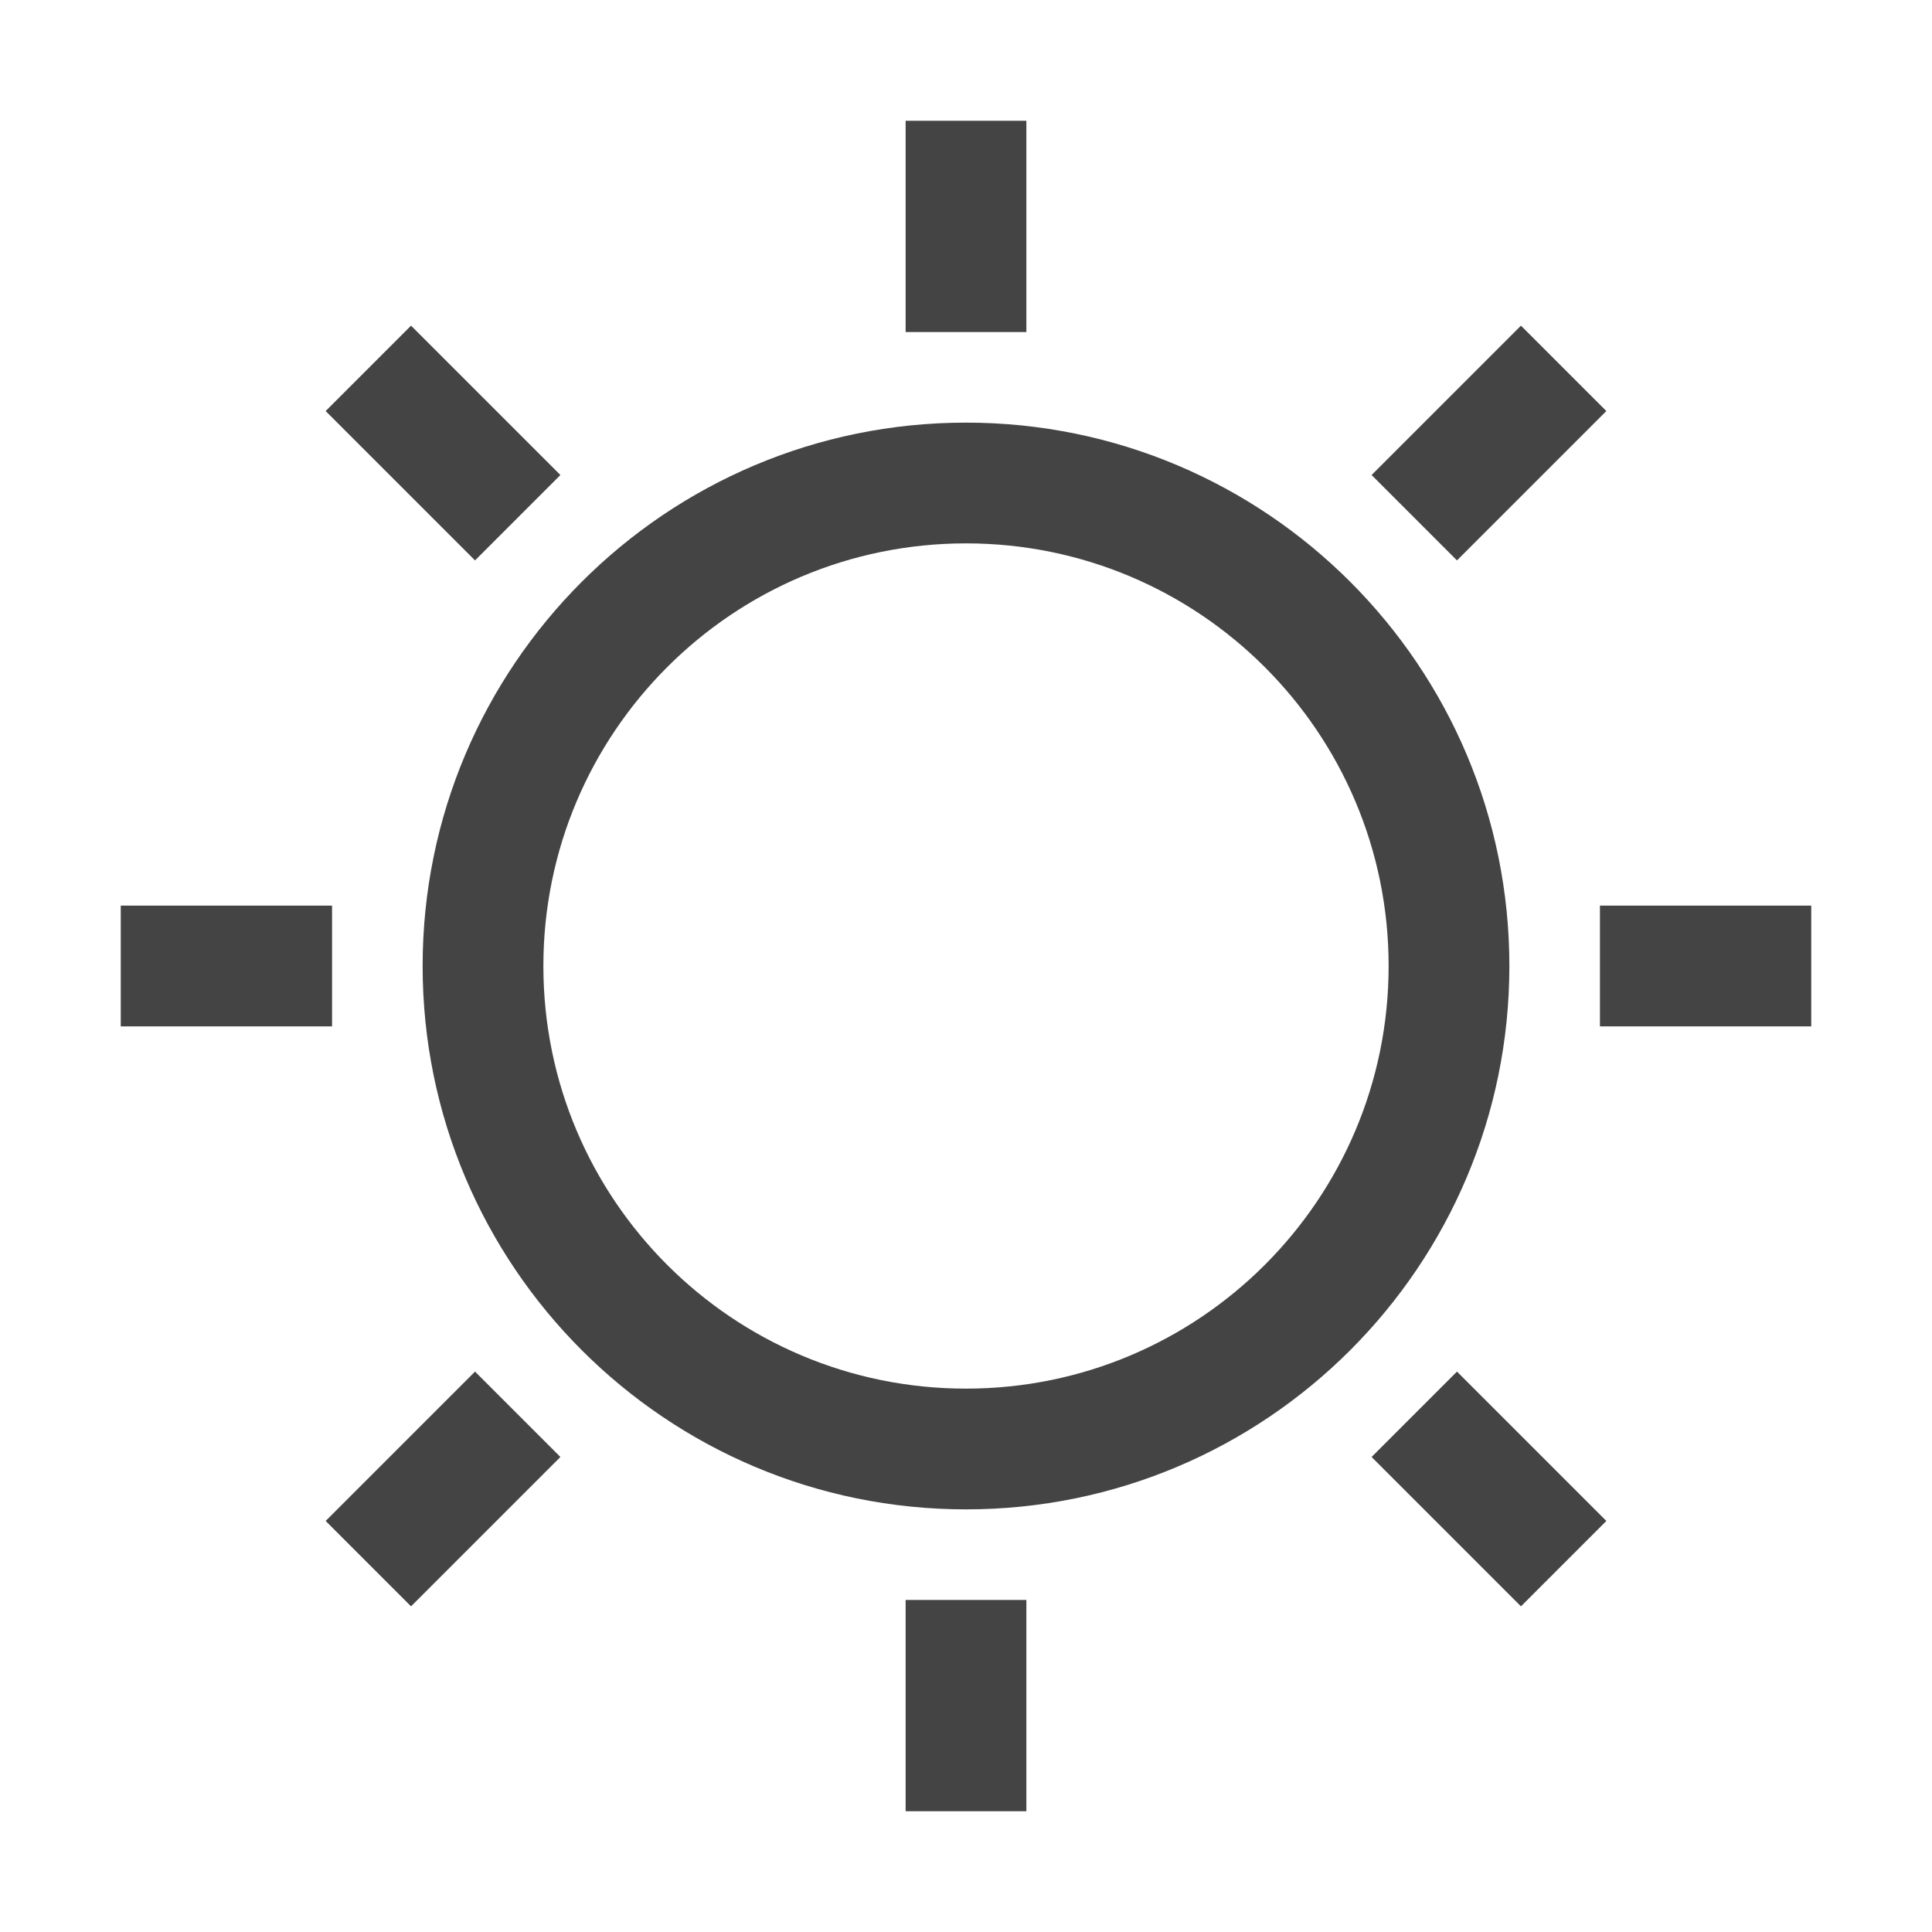
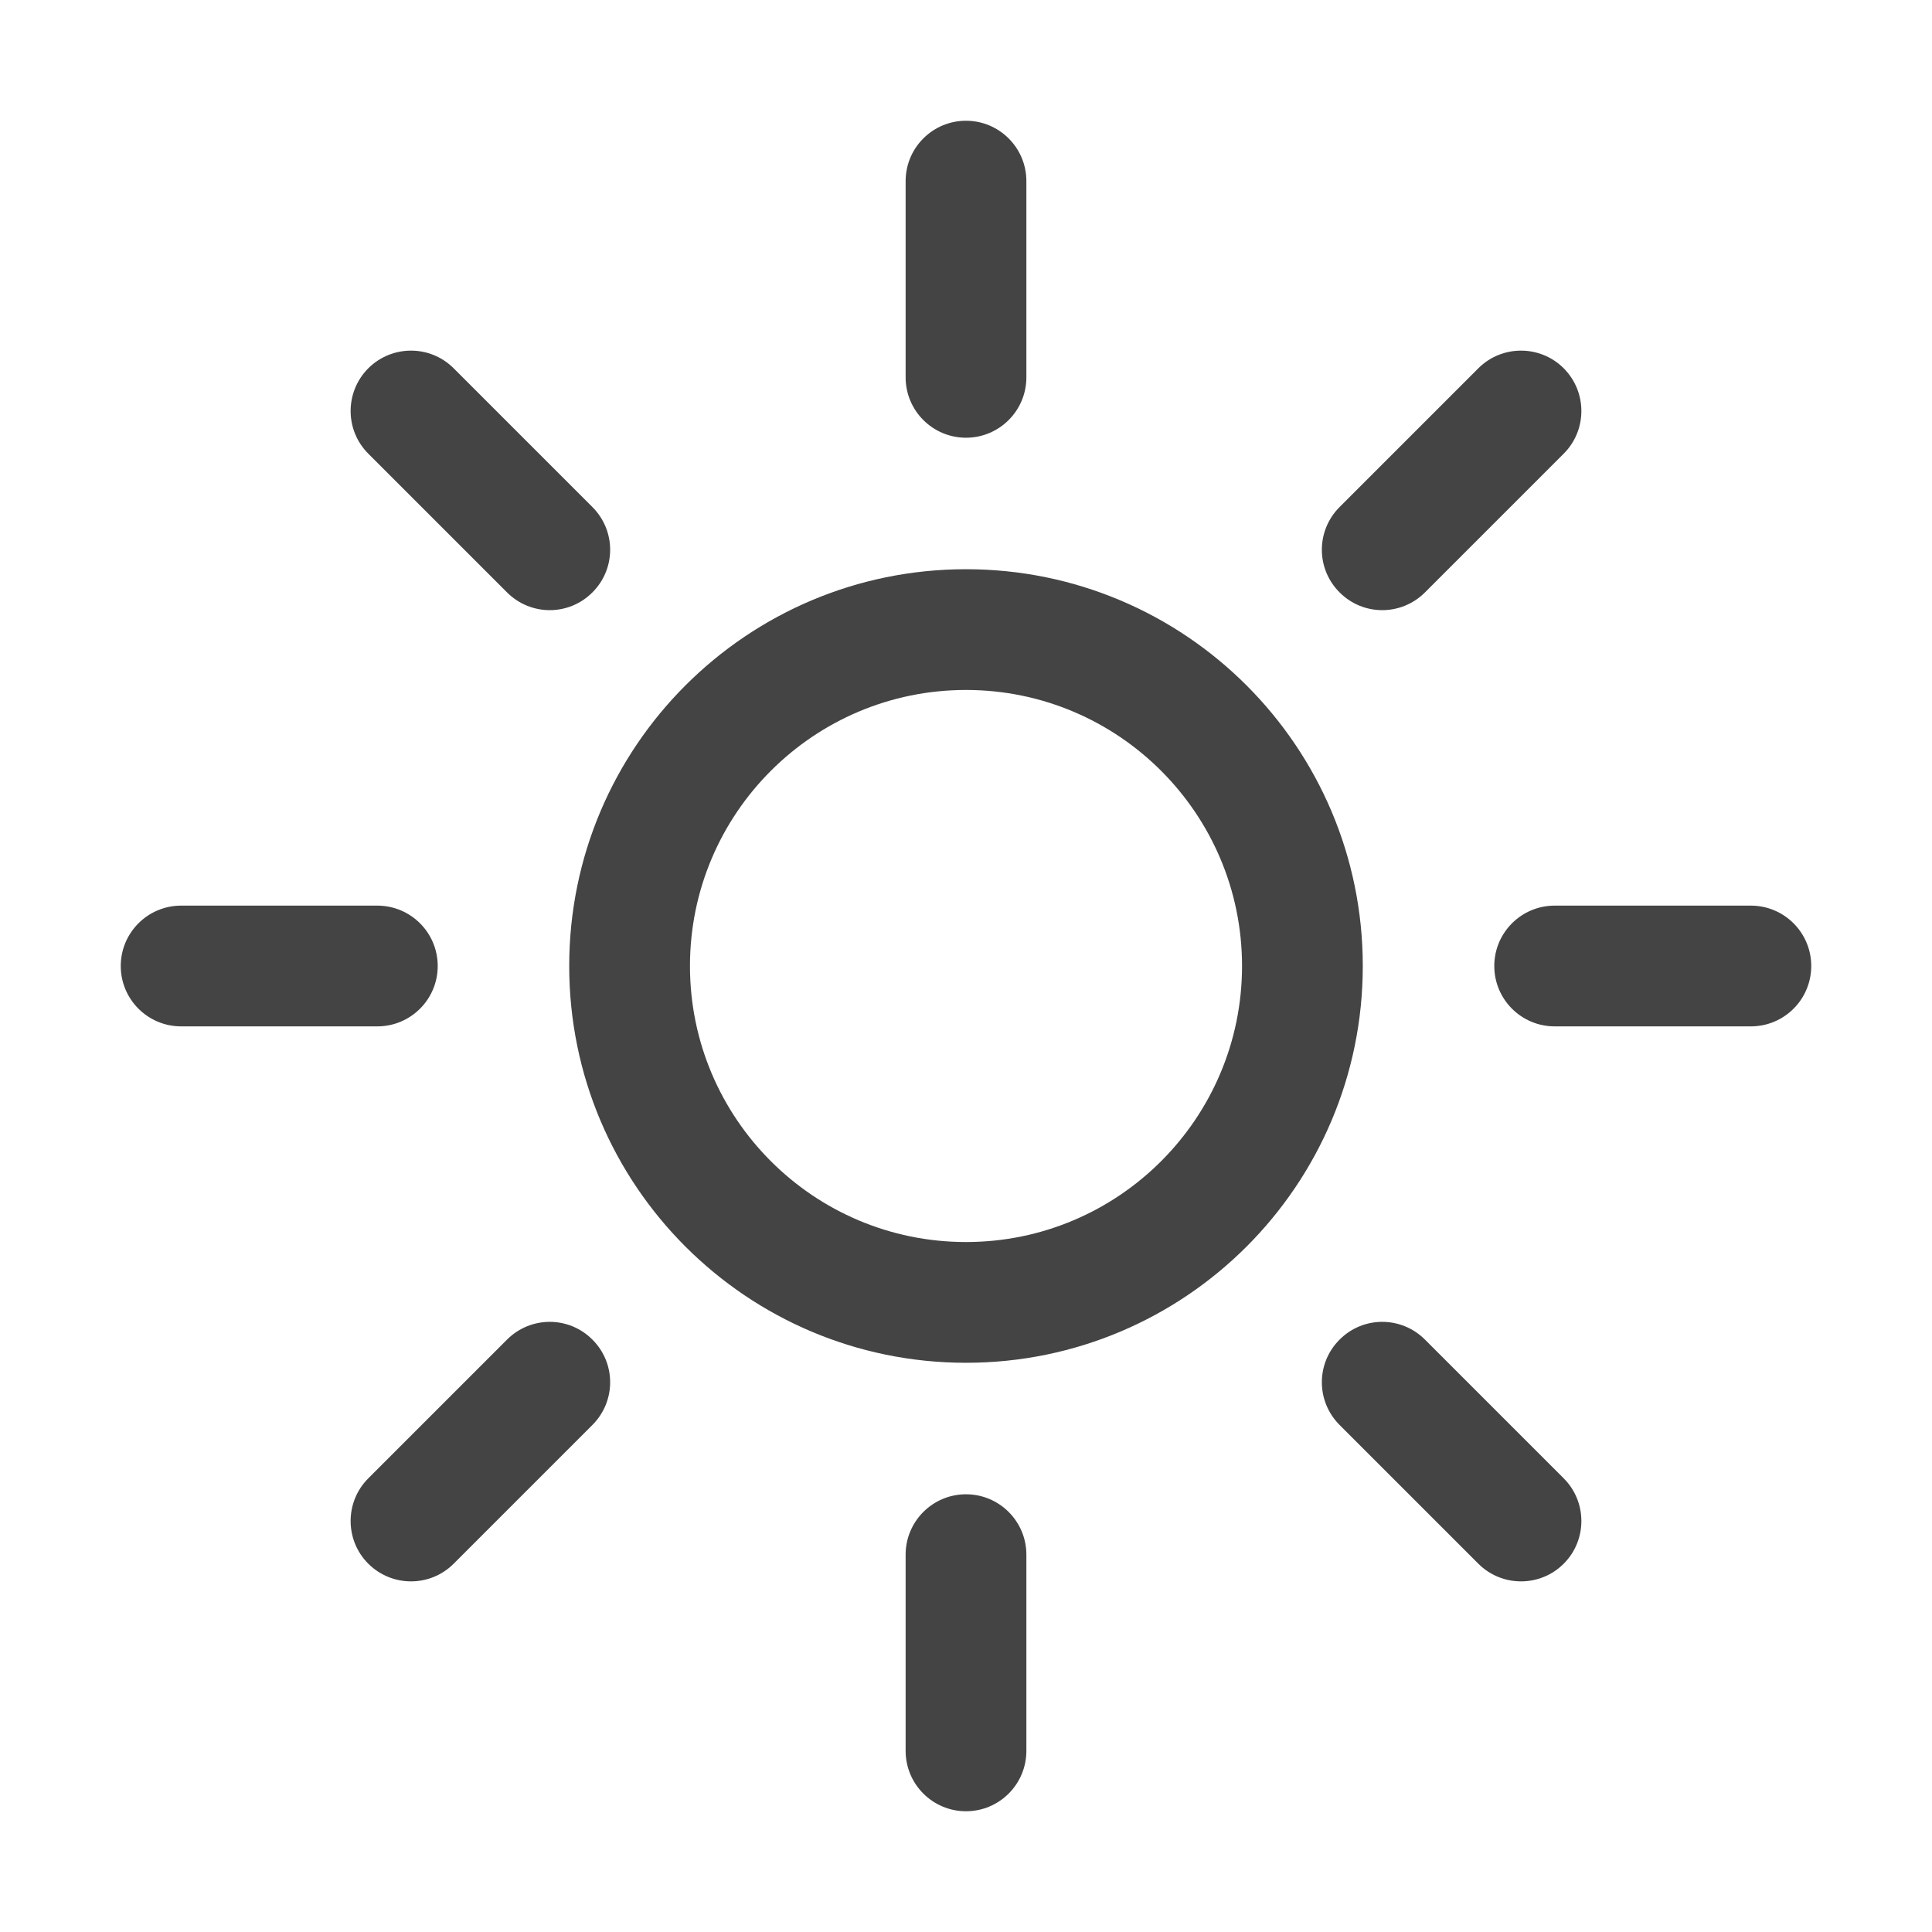
<svg xmlns="http://www.w3.org/2000/svg" width="16" height="16" viewBox="0 0 16 16" fill="none">
-   <path fill-rule="evenodd" clip-rule="evenodd" d="M7.5 2.75V1H8.5V2.75H7.5ZM13.303 3.404L12.066 4.641L11.359 3.934L12.596 2.697L13.303 3.404ZM3.934 4.641L2.697 3.404L3.404 2.697L4.641 3.934L3.934 4.641ZM8 4.5C6.067 4.5 4.5 6.067 4.5 8C4.5 9.933 6.067 11.5 8 11.5C9.933 11.5 11.5 9.933 11.5 8C11.5 6.067 9.933 4.5 8 4.5ZM3.5 8C3.5 5.515 5.515 3.5 8 3.5C10.485 3.5 12.5 5.515 12.5 8C12.5 10.485 10.485 12.5 8 12.5C5.515 12.5 3.5 10.485 3.5 8ZM15 8.5H13.25V7.5H15V8.5ZM2.75 8.5H1V7.5H2.75V8.5ZM4.641 12.066L3.404 13.303L2.697 12.596L3.934 11.359L4.641 12.066ZM12.596 13.303L11.359 12.066L12.066 11.359L13.303 12.596L12.596 13.303ZM7.5 15V13.25H8.5V15H7.5Z" fill="#444444" />
+   <path fill-rule="evenodd" clip-rule="evenodd" d="M8 1C8.276 1 8.5 1.224 8.5 1.5V3.125C8.5 3.401 8.276 3.625 8 3.625C7.724 3.625 7.5 3.401 7.5 3.125V1.5C7.5 1.224 7.724 1 8 1ZM12.95 3.05C13.145 3.246 13.145 3.562 12.95 3.757L11.801 4.906C11.605 5.102 11.289 5.102 11.094 4.906C10.898 4.711 10.898 4.395 11.094 4.199L12.243 3.05C12.438 2.855 12.755 2.855 12.95 3.05ZM3.05 3.05C3.246 2.855 3.562 2.855 3.757 3.05L4.906 4.199C5.102 4.395 5.102 4.711 4.906 4.906C4.711 5.102 4.395 5.102 4.199 4.906L3.05 3.757C2.855 3.562 2.855 3.246 3.05 3.05ZM8 5.714C6.738 5.714 5.714 6.738 5.714 8C5.714 9.262 6.738 10.286 8 10.286C9.262 10.286 10.286 9.262 10.286 8C10.286 6.738 9.262 5.714 8 5.714ZM4.714 8C4.714 6.185 6.185 4.714 8 4.714C9.815 4.714 11.286 6.185 11.286 8C11.286 9.815 9.815 11.286 8 11.286C6.185 11.286 4.714 9.815 4.714 8ZM12.375 8C12.375 7.724 12.599 7.5 12.875 7.5H14.5C14.776 7.5 15 7.724 15 8C15 8.276 14.776 8.5 14.5 8.5H12.875C12.599 8.5 12.375 8.276 12.375 8ZM1 8C1 7.724 1.224 7.5 1.5 7.5H3.125C3.401 7.5 3.625 7.724 3.625 8C3.625 8.276 3.401 8.5 3.125 8.5H1.5C1.224 8.5 1 8.276 1 8ZM4.906 11.094C5.102 11.289 5.102 11.605 4.906 11.801L3.757 12.95C3.562 13.145 3.246 13.145 3.05 12.95C2.855 12.755 2.855 12.438 3.05 12.243L4.199 11.094C4.395 10.898 4.711 10.898 4.906 11.094ZM11.094 11.094C11.289 10.898 11.605 10.898 11.801 11.094L12.95 12.243C13.145 12.438 13.145 12.755 12.95 12.95C12.755 13.145 12.438 13.145 12.243 12.95L11.094 11.801C10.898 11.605 10.898 11.289 11.094 11.094ZM8 12.375C8.276 12.375 8.5 12.599 8.5 12.875V14.5C8.5 14.776 8.276 15 8 15C7.724 15 7.5 14.776 7.5 14.5V12.875C7.5 12.599 7.724 12.375 8 12.375Z" fill="#444444" />
</svg>
